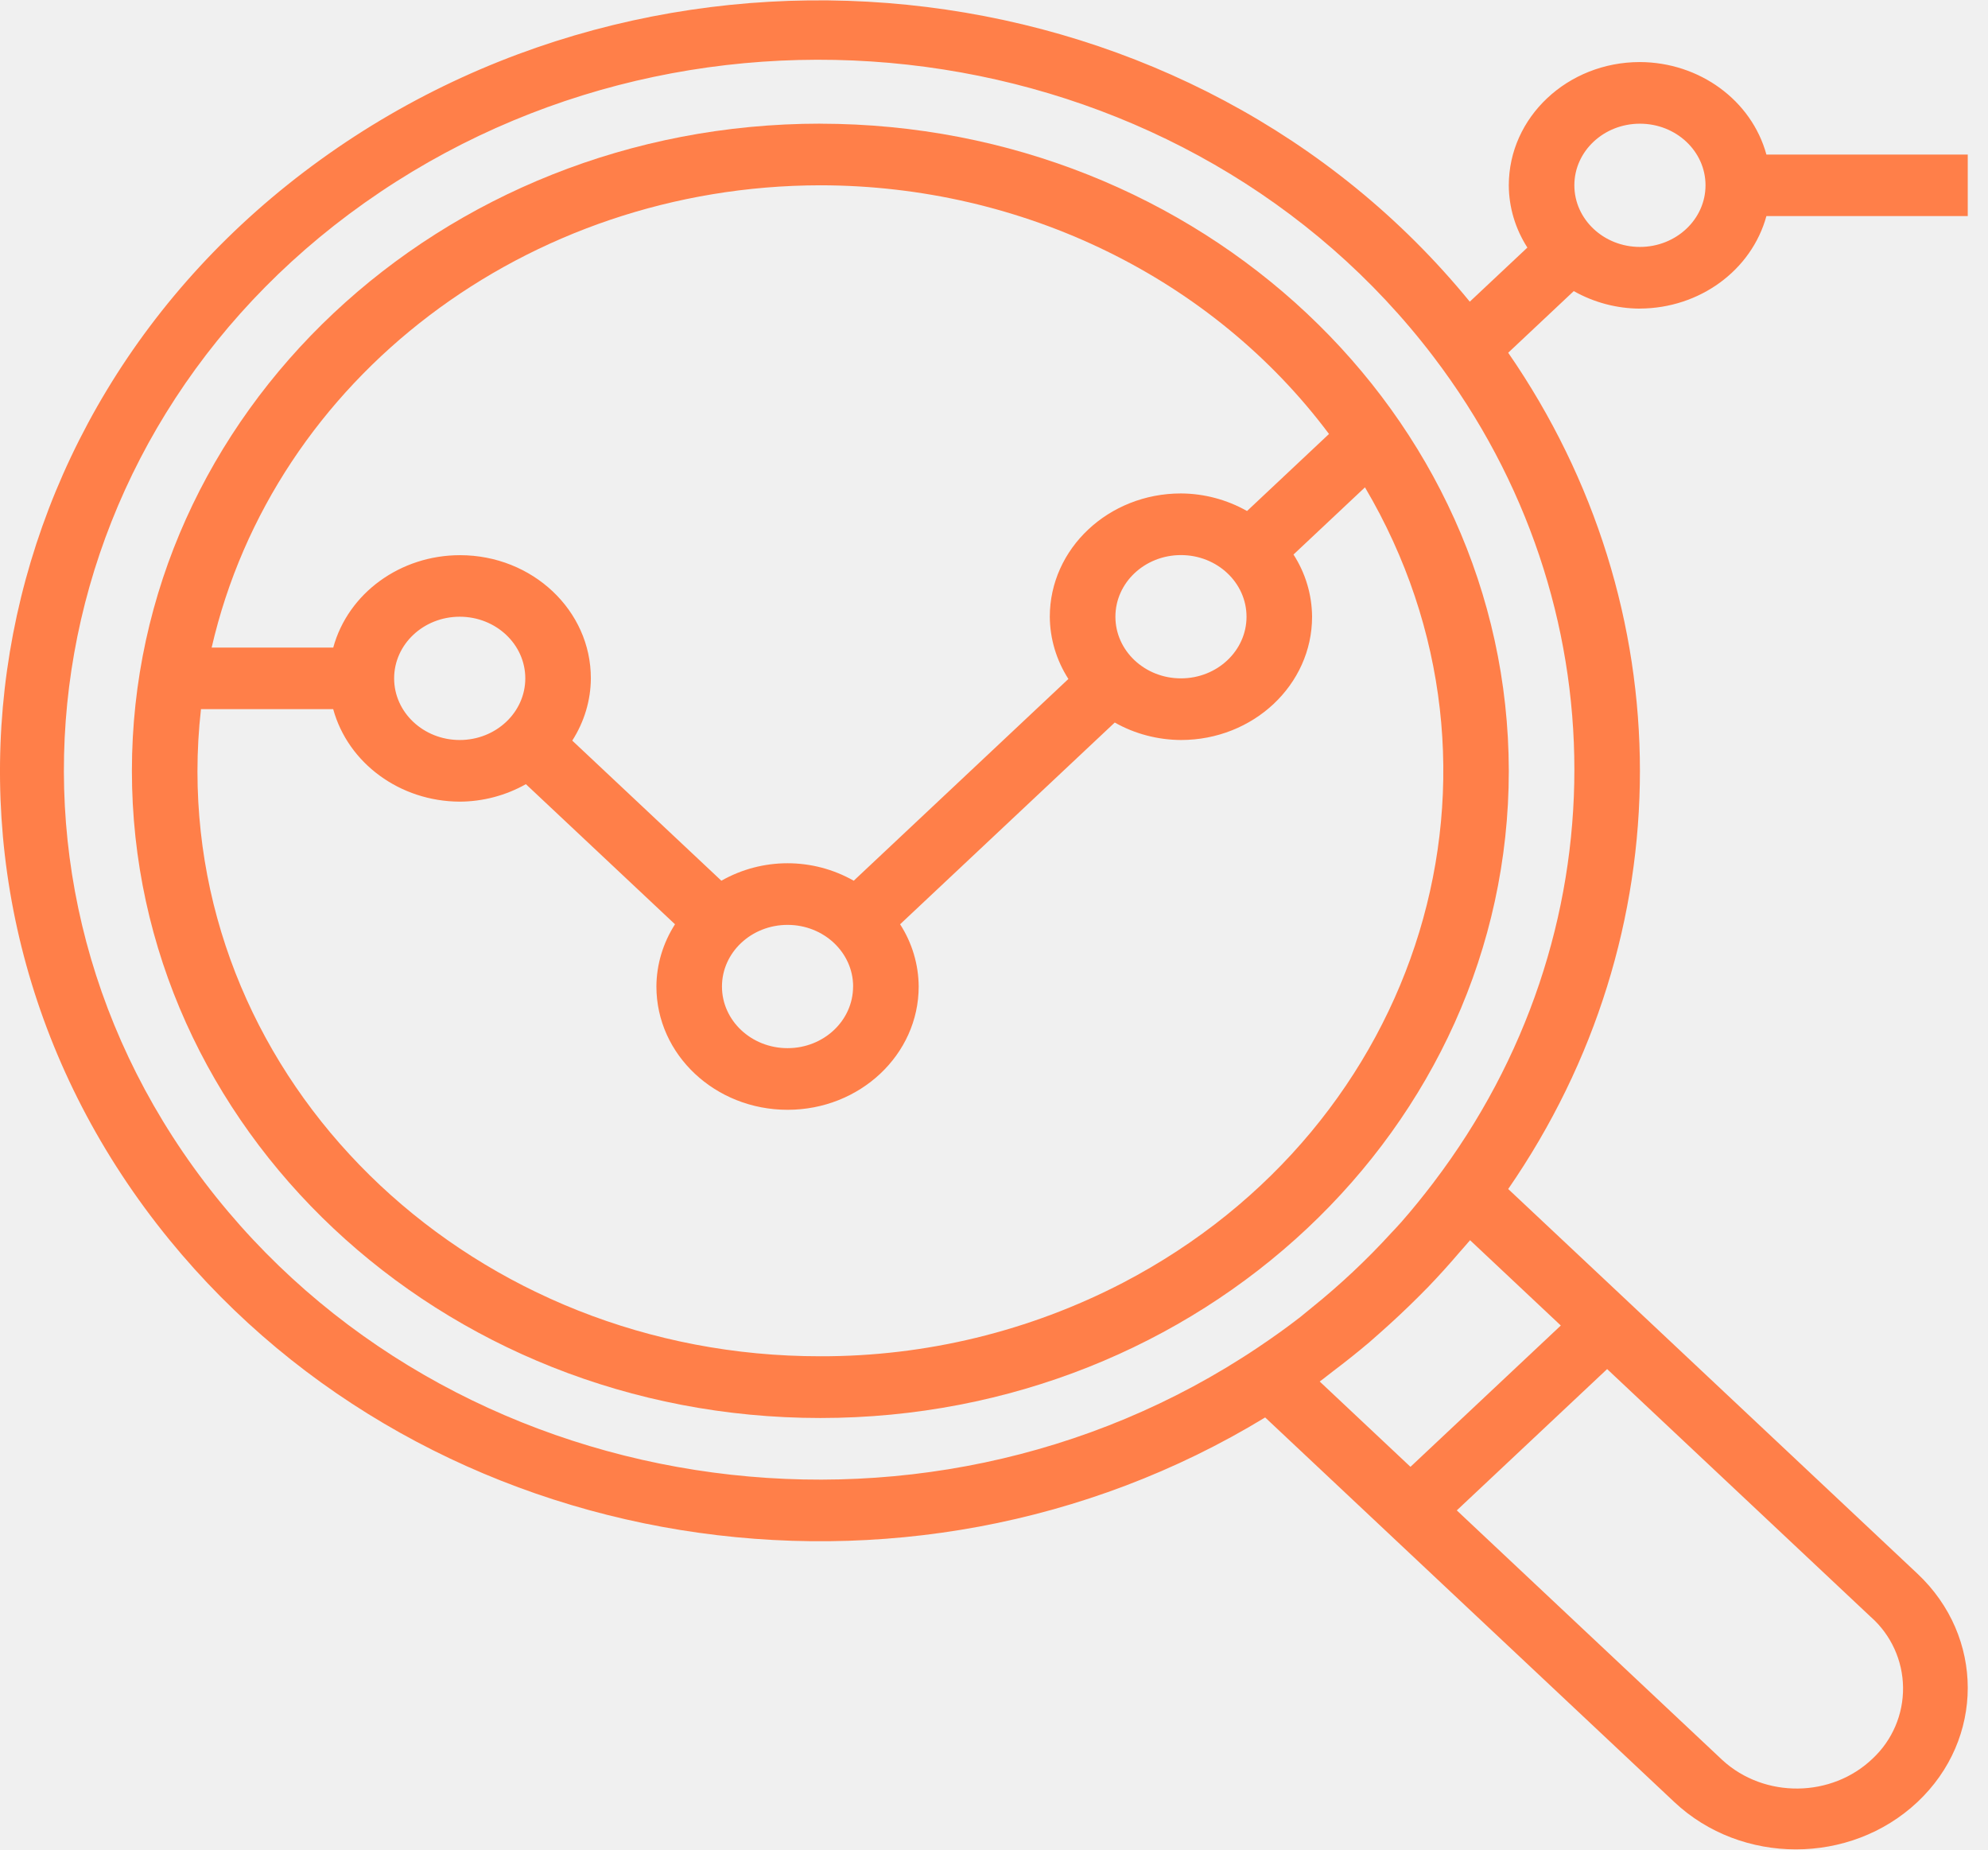
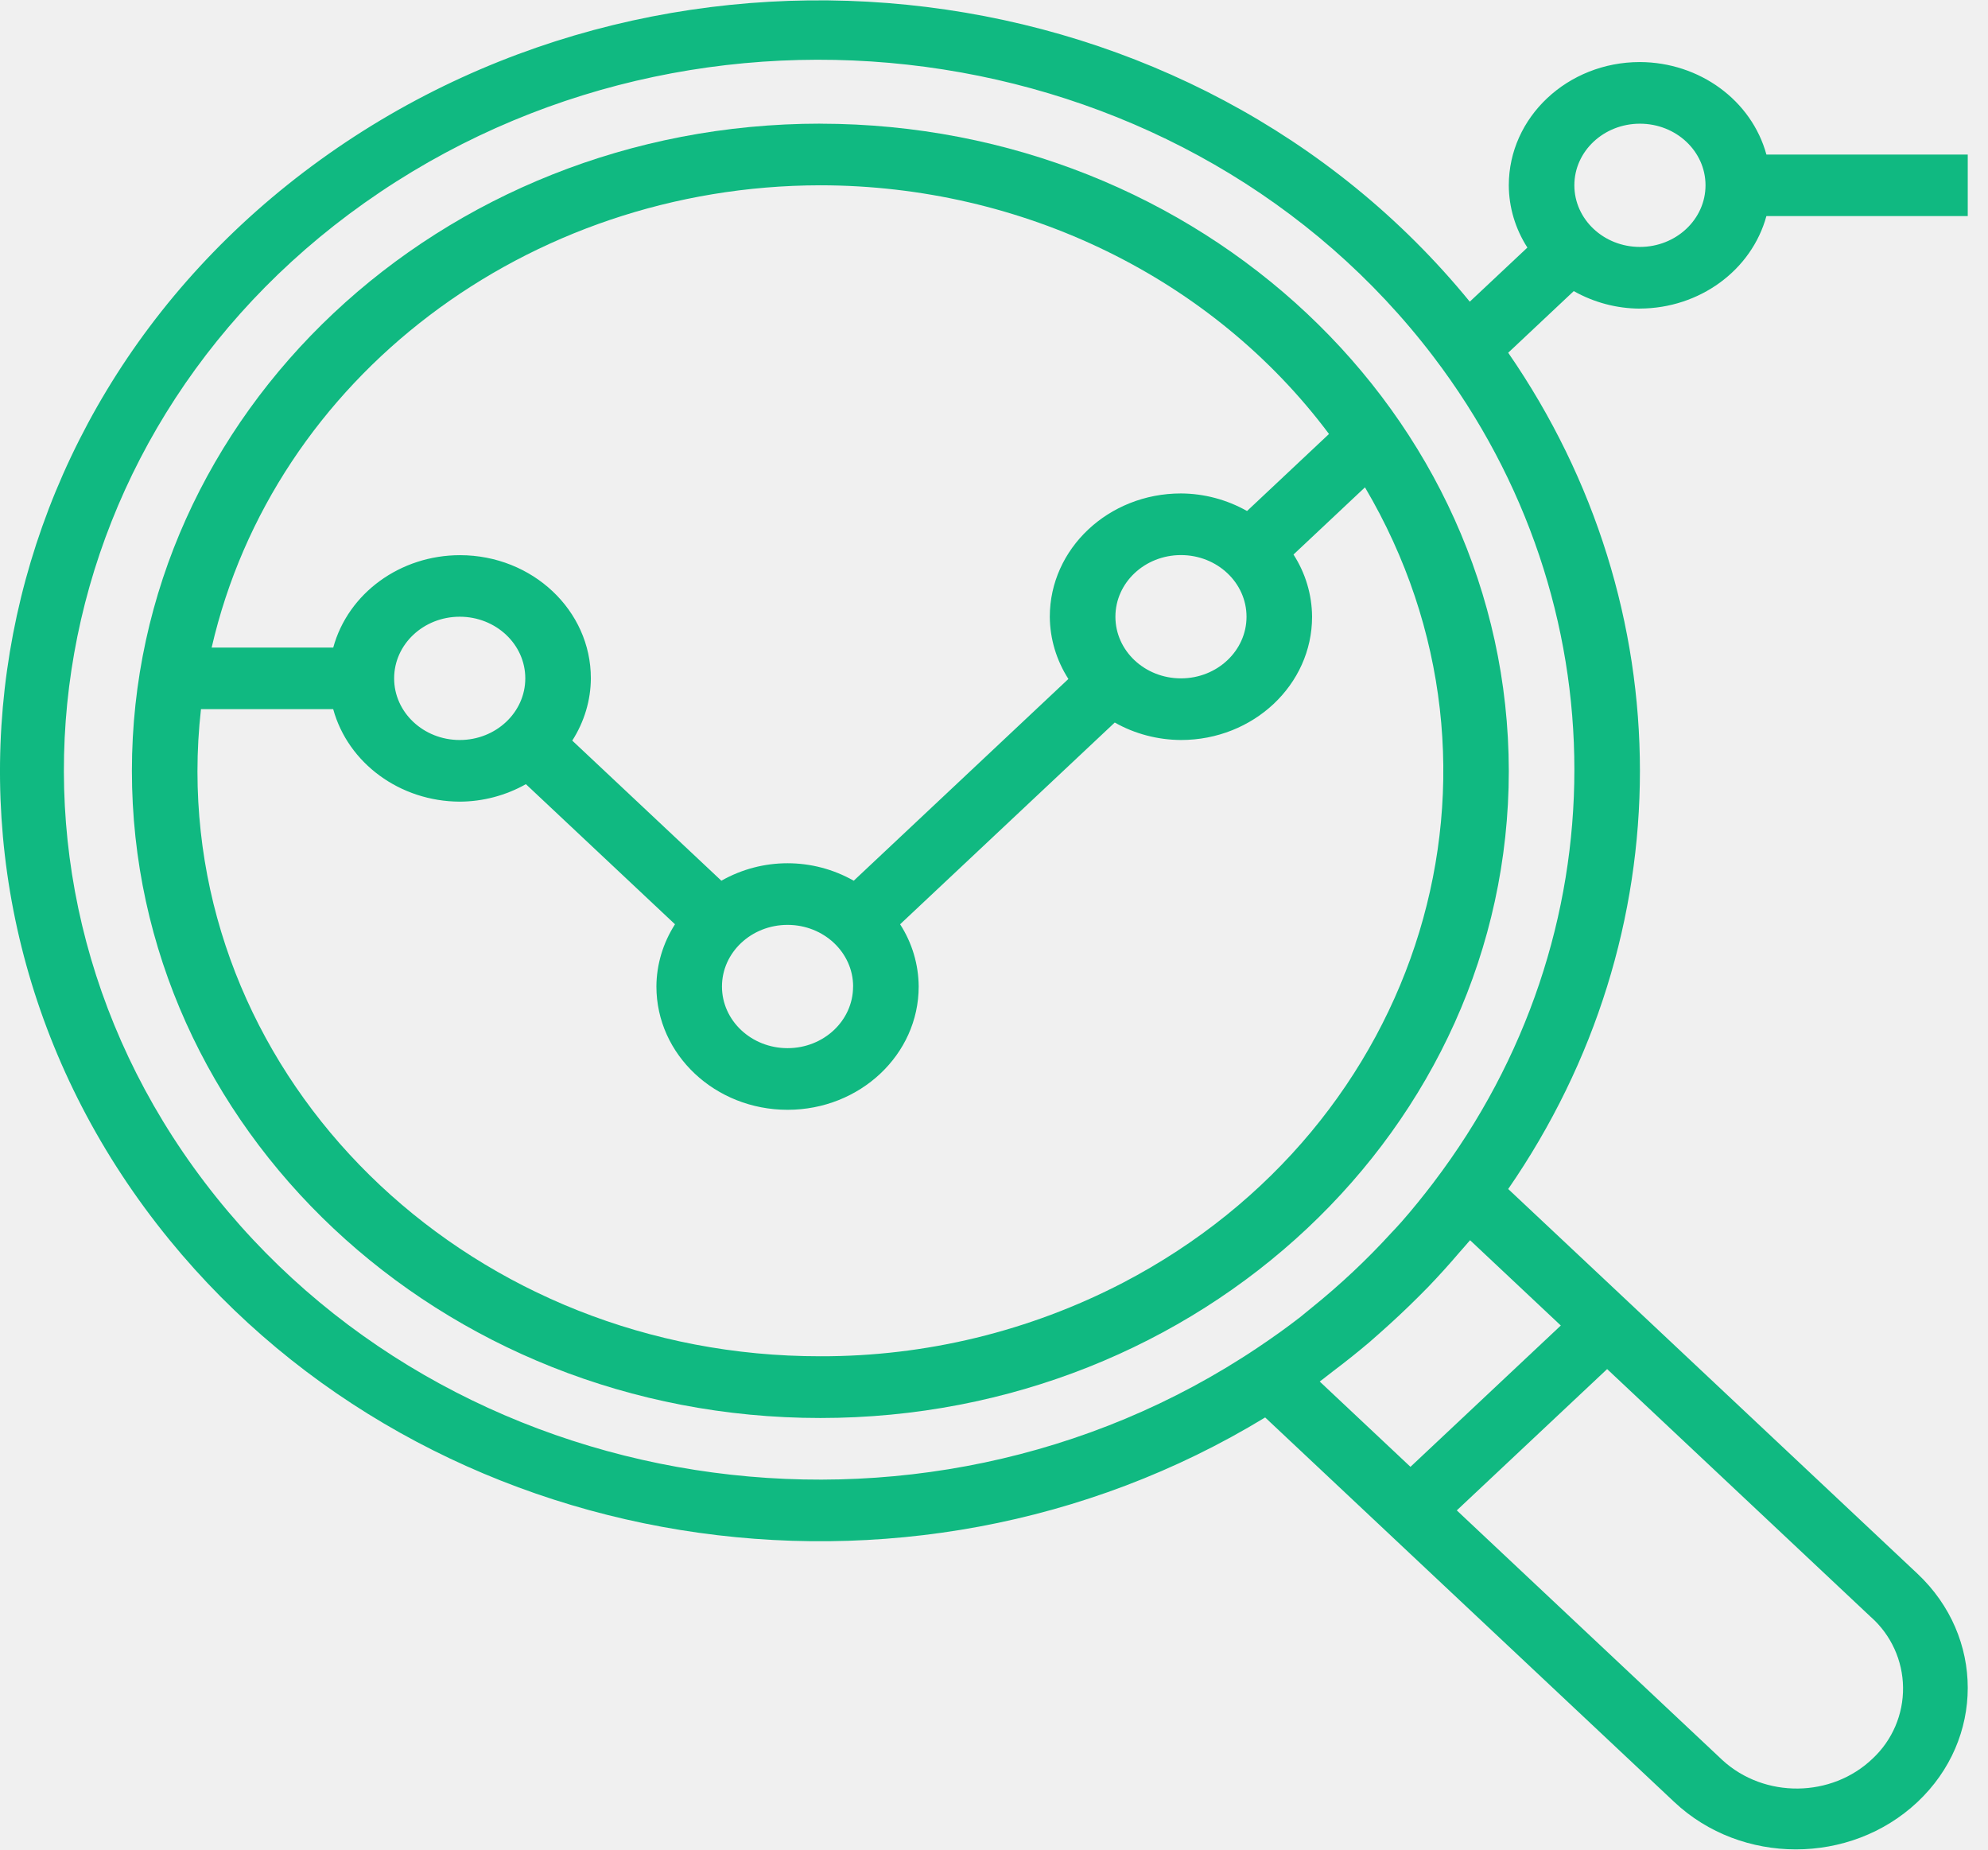
<svg xmlns="http://www.w3.org/2000/svg" width="43" height="40" fill="none">
-   <g fill="#FF7F49" clip-path="url(#a)">
+   <g fill="#10B981" clip-path="url(#a)">
    <path d="M17.744 2.674C9.52 2.674 2.853 8.94 2.853 16.67s6.667 13.995 14.89 13.995c8.225 0 14.892-6.266 14.892-13.995-.01-7.725-6.67-13.986-14.891-13.995Zm0 1.333c4.38.004 8.484 2.01 11.002 5.378l-1.773 1.666a2.934 2.934 0 0 0-1.43-.38c-1.566 0-2.836 1.194-2.836 2.666.003.475.142.94.402 1.346l-4.643 4.363a2.901 2.901 0 0 0-2.863 0l-3.225-3.03c.26-.407.4-.872.402-1.346.002-1.47-1.264-2.662-2.827-2.664-1.293-.001-2.423.82-2.745 1.998h-2.63C5.92 8.177 11.4 4.016 17.743 4.007Zm9.218 9.33c0 .736-.635 1.333-1.418 1.333-.784 0-1.418-.597-1.418-1.333s.634-1.333 1.418-1.333c.783 0 1.418.597 1.418 1.333Zm-8.51 7.997c0 .736-.634 1.333-1.417 1.333-.784 0-1.419-.597-1.419-1.333s.635-1.333 1.419-1.333c.783 0 1.418.597 1.418 1.333Zm-7.09-6.664c0 .736-.635 1.333-1.418 1.333-.784 0-1.419-.597-1.419-1.333s.635-1.333 1.419-1.333c.783 0 1.418.597 1.418 1.333ZM24.29 27.74a14.142 14.142 0 0 1-6.546 1.59c-7.436.006-13.468-5.655-13.473-12.644 0-.45.025-.901.076-1.35h2.86c.323 1.173 1.447 1.995 2.737 2a2.94 2.94 0 0 0 1.431-.378l3.225 3.03c-.26.407-.4.872-.402 1.346 0 1.472 1.27 2.666 2.837 2.666 1.566 0 2.836-1.194 2.836-2.666a2.512 2.512 0 0 0-.402-1.346l4.643-4.363c.432.245.927.375 1.432.378 1.566 0 2.836-1.194 2.836-2.666a2.513 2.513 0 0 0-.402-1.345l1.546-1.453c3.609 6.109 1.265 13.81-5.234 17.201Z" />
    <path d="M35.471 6.673c1.29-.005 2.414-.826 2.736-2h4.355V3.342h-4.355c-.322-1.173-1.446-1.995-2.736-2-1.566 0-2.836 1.194-2.836 2.666.002.475.141.94.402 1.346l-1.246 1.17C25.83-.774 14.701-2.15 6.934 3.453c-7.766 5.602-9.23 16.061-3.268 23.36 5.627 6.89 15.942 8.561 23.699 3.84l2.14 2.011 1.003.943 5.708 5.364c1.452 1.364 3.805 1.364 5.257 0 1.452-1.364 1.452-3.576 0-4.94l-5.708-5.365-1.003-.943-2.14-2.01c3.799-5.5 3.799-12.585 0-18.085l1.418-1.333a2.93 2.93 0 0 0 1.431.379Zm0-3.998c.784 0 1.419.596 1.419 1.332 0 .736-.636 1.333-1.419 1.333s-1.418-.597-1.418-1.333.635-1.332 1.418-1.332Zm5 32.297a2.07 2.07 0 0 1 .036 3.056c-.887.853-2.343.869-3.252.035a2.017 2.017 0 0 1-.037-.035l-5.708-5.365 3.252-3.056 5.708 5.365Zm-6.711-6.307-3.252 3.056-1.963-1.845c.1-.072.193-.151.292-.225a17.87 17.87 0 0 0 .777-.62c.077-.066.151-.133.227-.2.29-.256.572-.52.845-.793l.212-.214a16.902 16.902 0 0 0 .66-.73c.078-.092.162-.18.239-.274l1.963 1.845Zm-2.75-3.096c-.224.293-.454.58-.698.857-.07.08-.146.159-.22.238a15.417 15.417 0 0 1-1.713 1.61c-.085.067-.168.14-.253.207-.295.229-.6.446-.912.655-7.34 4.929-17.543 3.332-22.787-3.567C-.818 18.67.882 9.083 8.223 4.154 15.563-.775 25.765.822 31.01 7.72c4.058 5.338 4.058 12.51 0 17.848Z" />
  </g>
  <defs>
    <clipPath id="a">
      <path fill="#fff" d="M0 0h42.562v40H0z" />
    </clipPath>
  </defs>
</svg>
